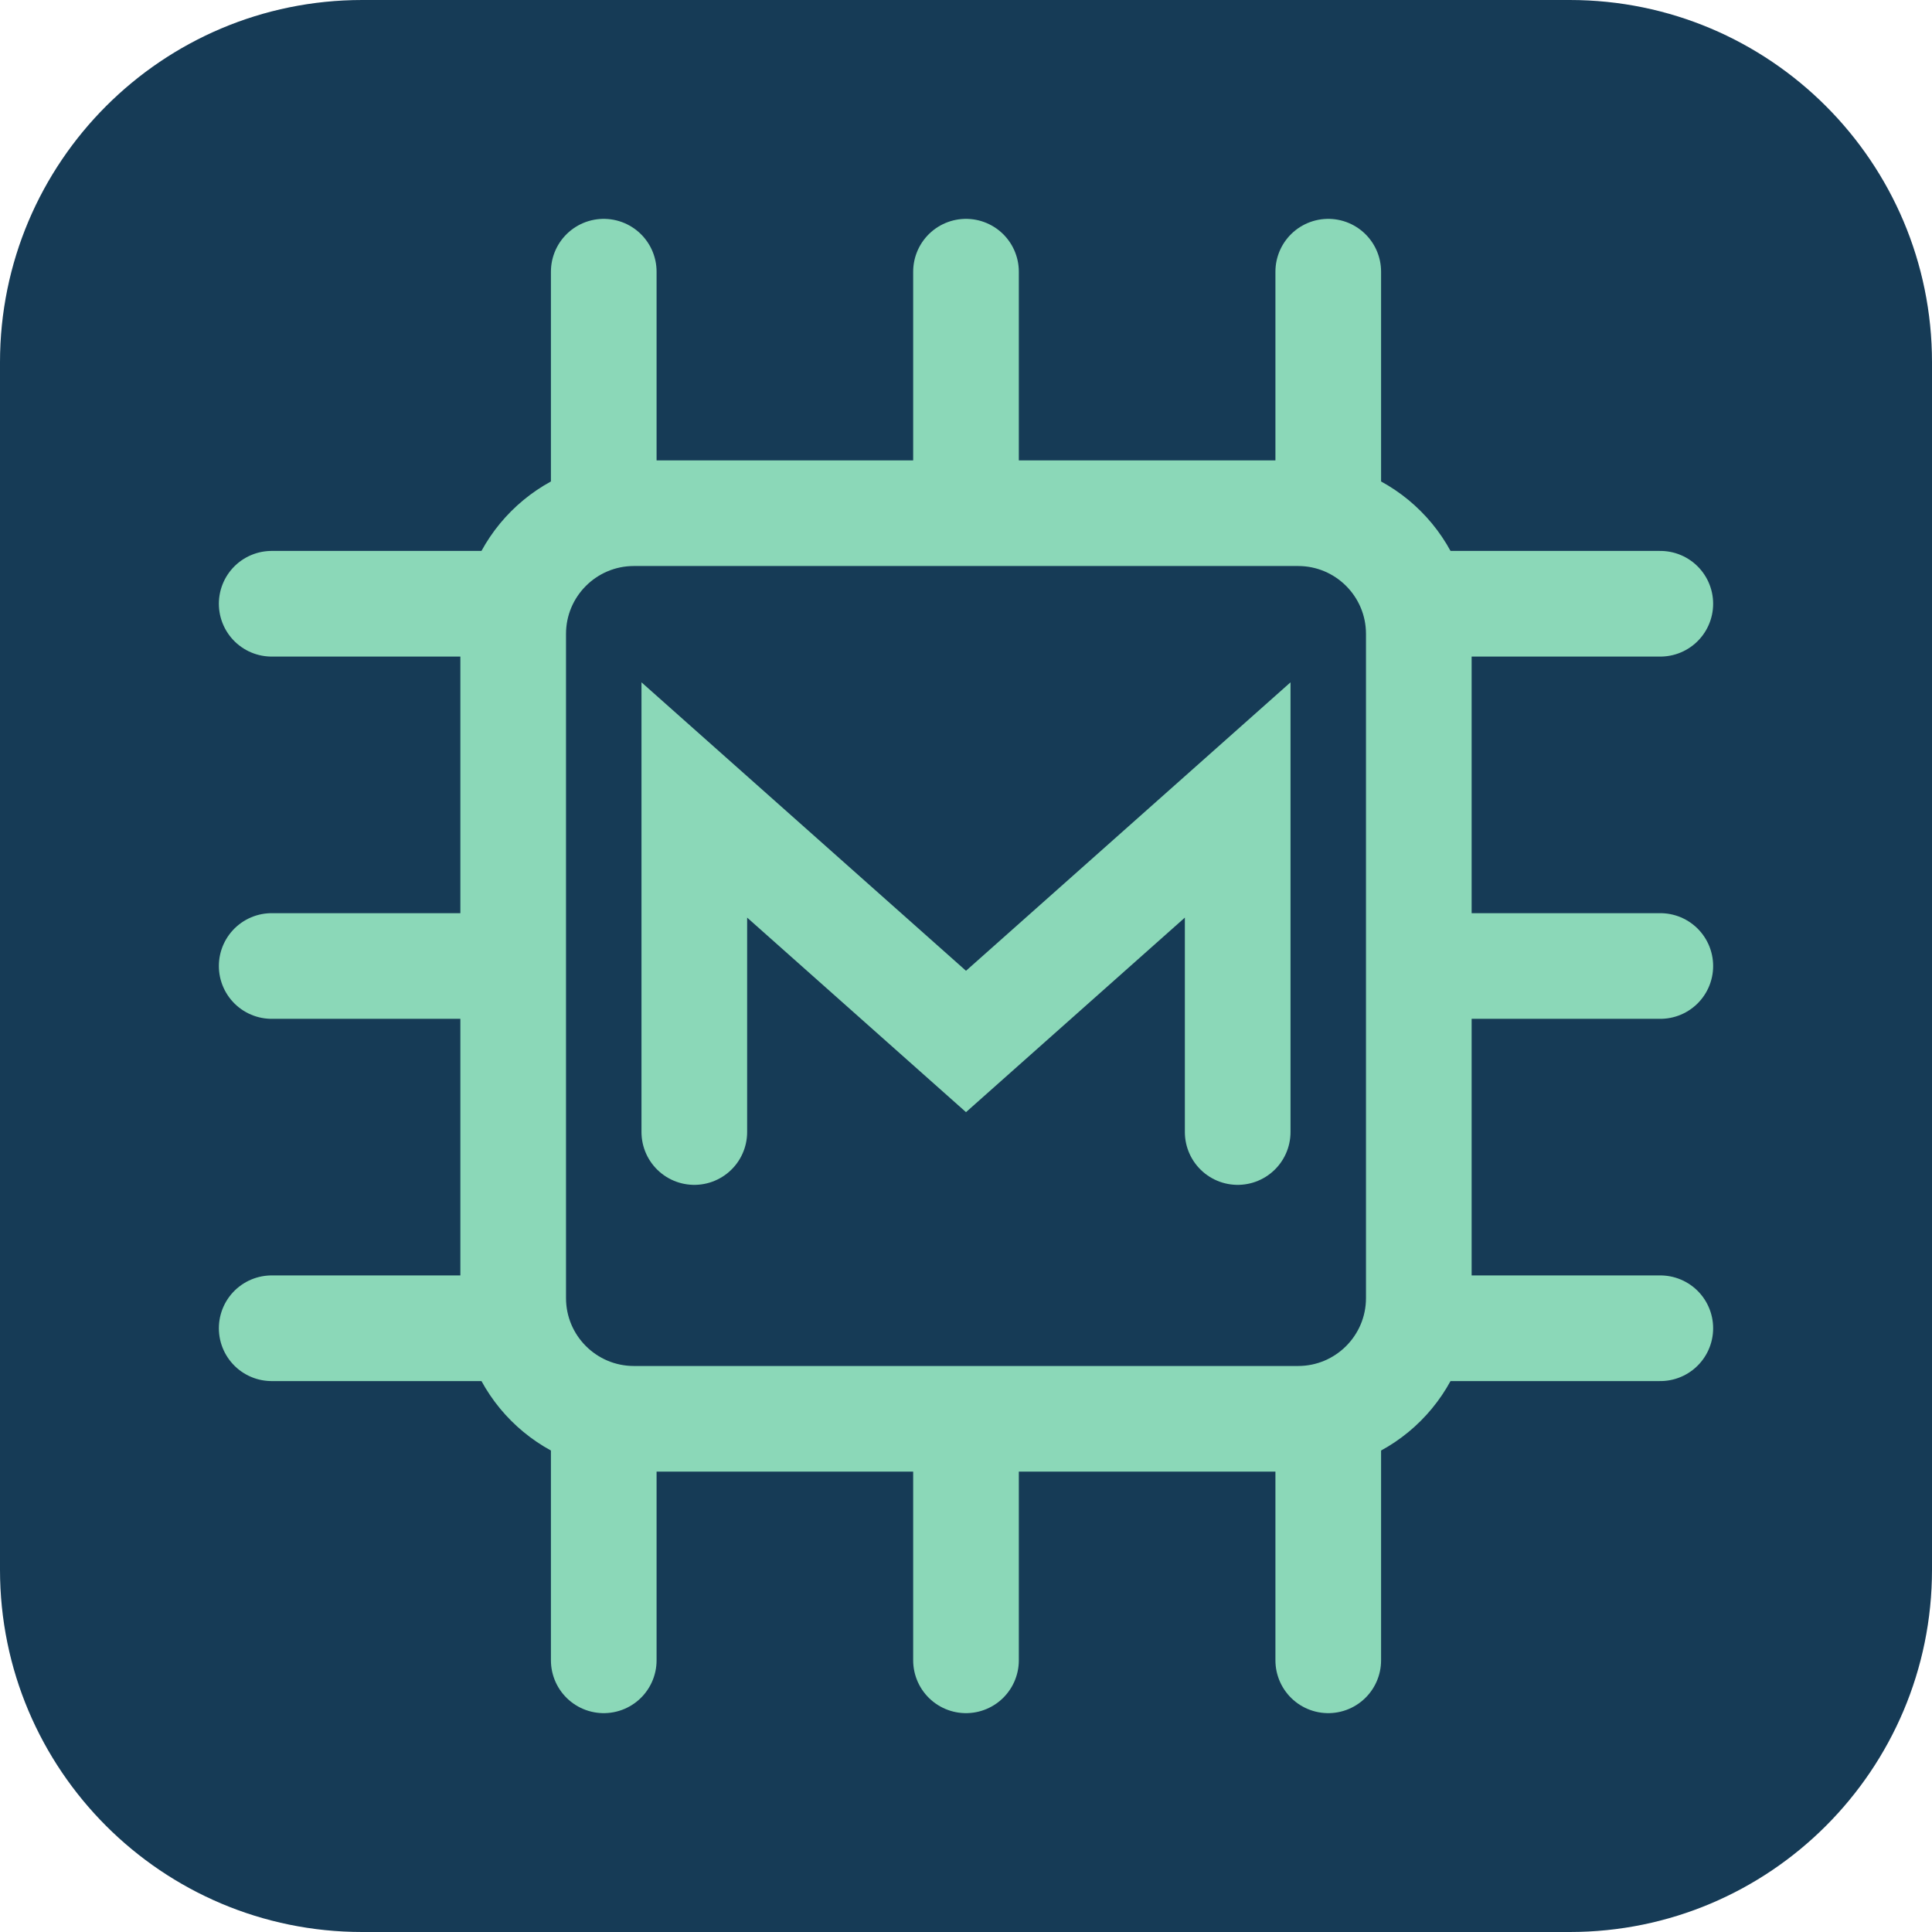
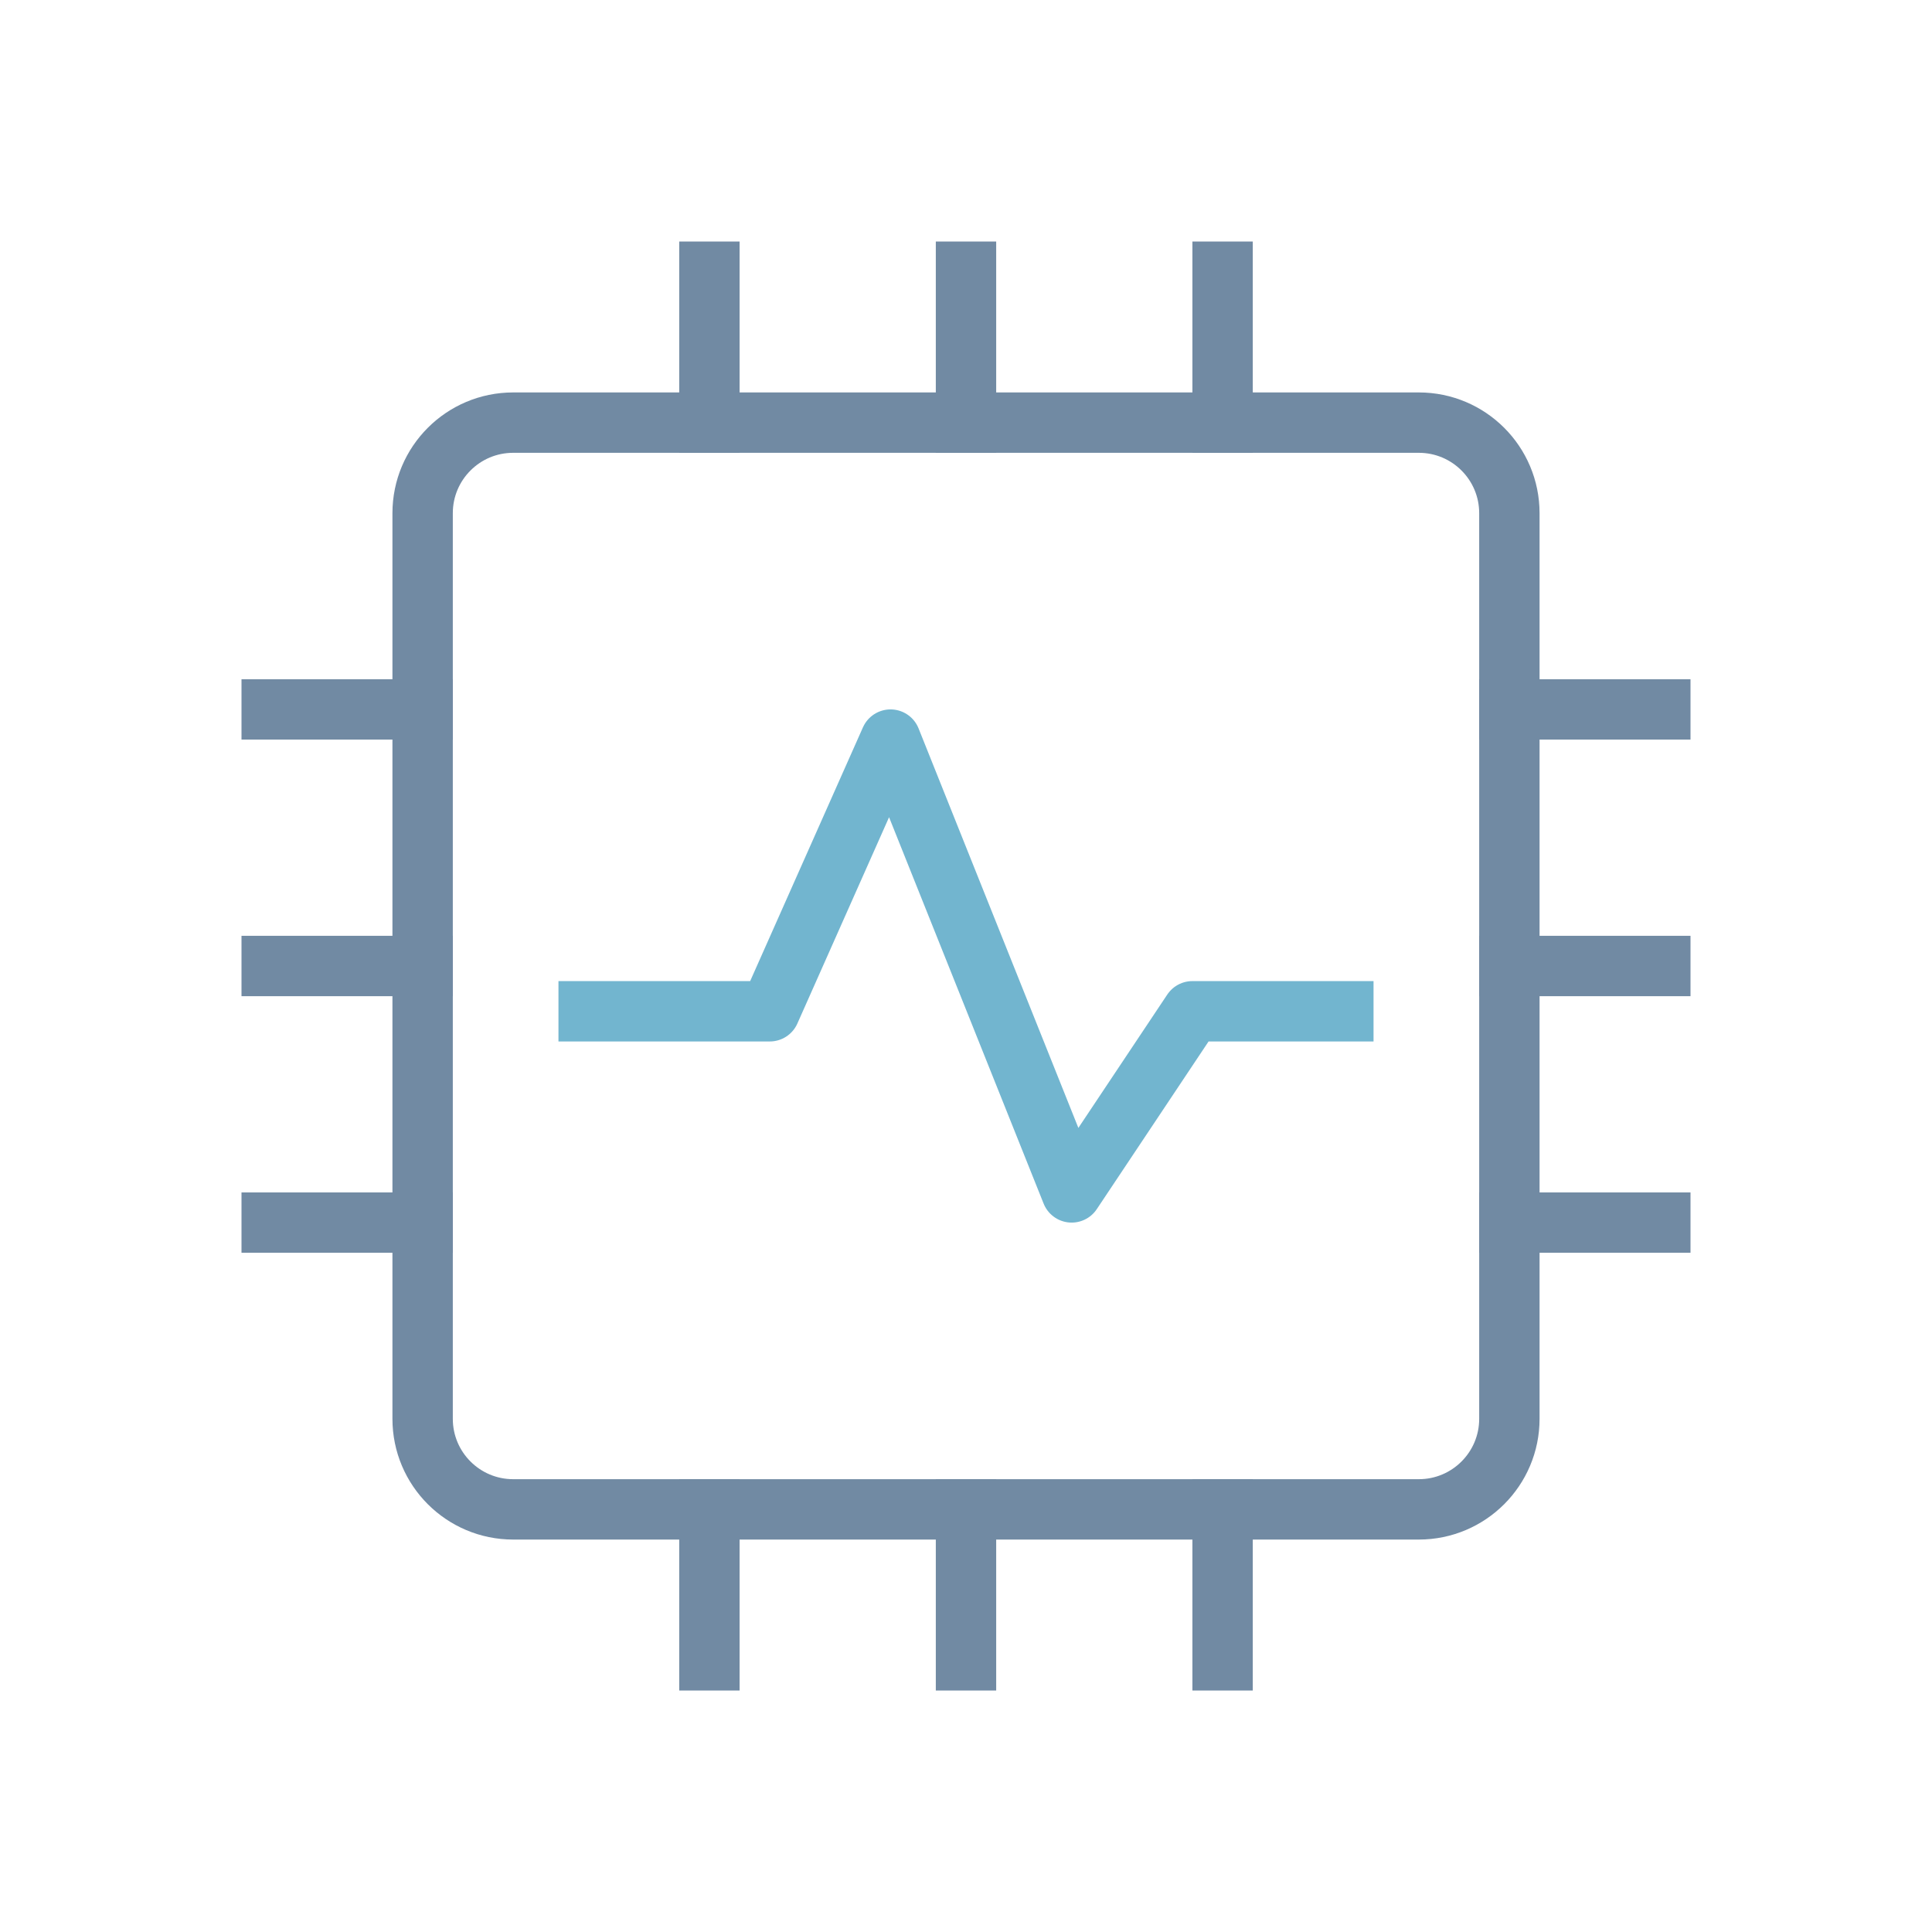
- <svg xmlns="http://www.w3.org/2000/svg" viewBox="0 0 128 128">
-   <rect width="128" height="128" rx="24" fill="#163b56" />
-   <g stroke="#8bd8b8" stroke-width="7" stroke-linecap="round">
-     <path d="M40 18v18m24-18v18m24-18v18M40 92v18m24-18v18m24-18v18M18 40h18m-18 24h18m-18 24h18m56-48h18M92 64h18M92 88h18" />
-     <rect x="34" y="34" width="60" height="60" rx="8" fill="#163b56" />
-     <path d="M46 75V53l18 16 18-16v22" fill="none" />
+ <svg xmlns="http://www.w3.org/2000/svg" width="128" height="128" viewBox="0 0 128 128">
+   <g fill="none" stroke-width="4" stroke-linecap="square" stroke-linejoin="round">
+     <rect x="28" y="28" width="72" height="72" rx="6" stroke="#718aa3" />
+     <path d="M47 18v10m17-10v10m17-10v10M47 100v10m17-10v10m17-10v10M18 47h10m-10 17h10m-10 17h10M100 47h10m-10 17h10m-10 17h10" stroke="#718aa3" />
+     <path d="M39 67h12l8-18 12 30 8-12h10" stroke="#72b5cf" />
  </g>
</svg>
